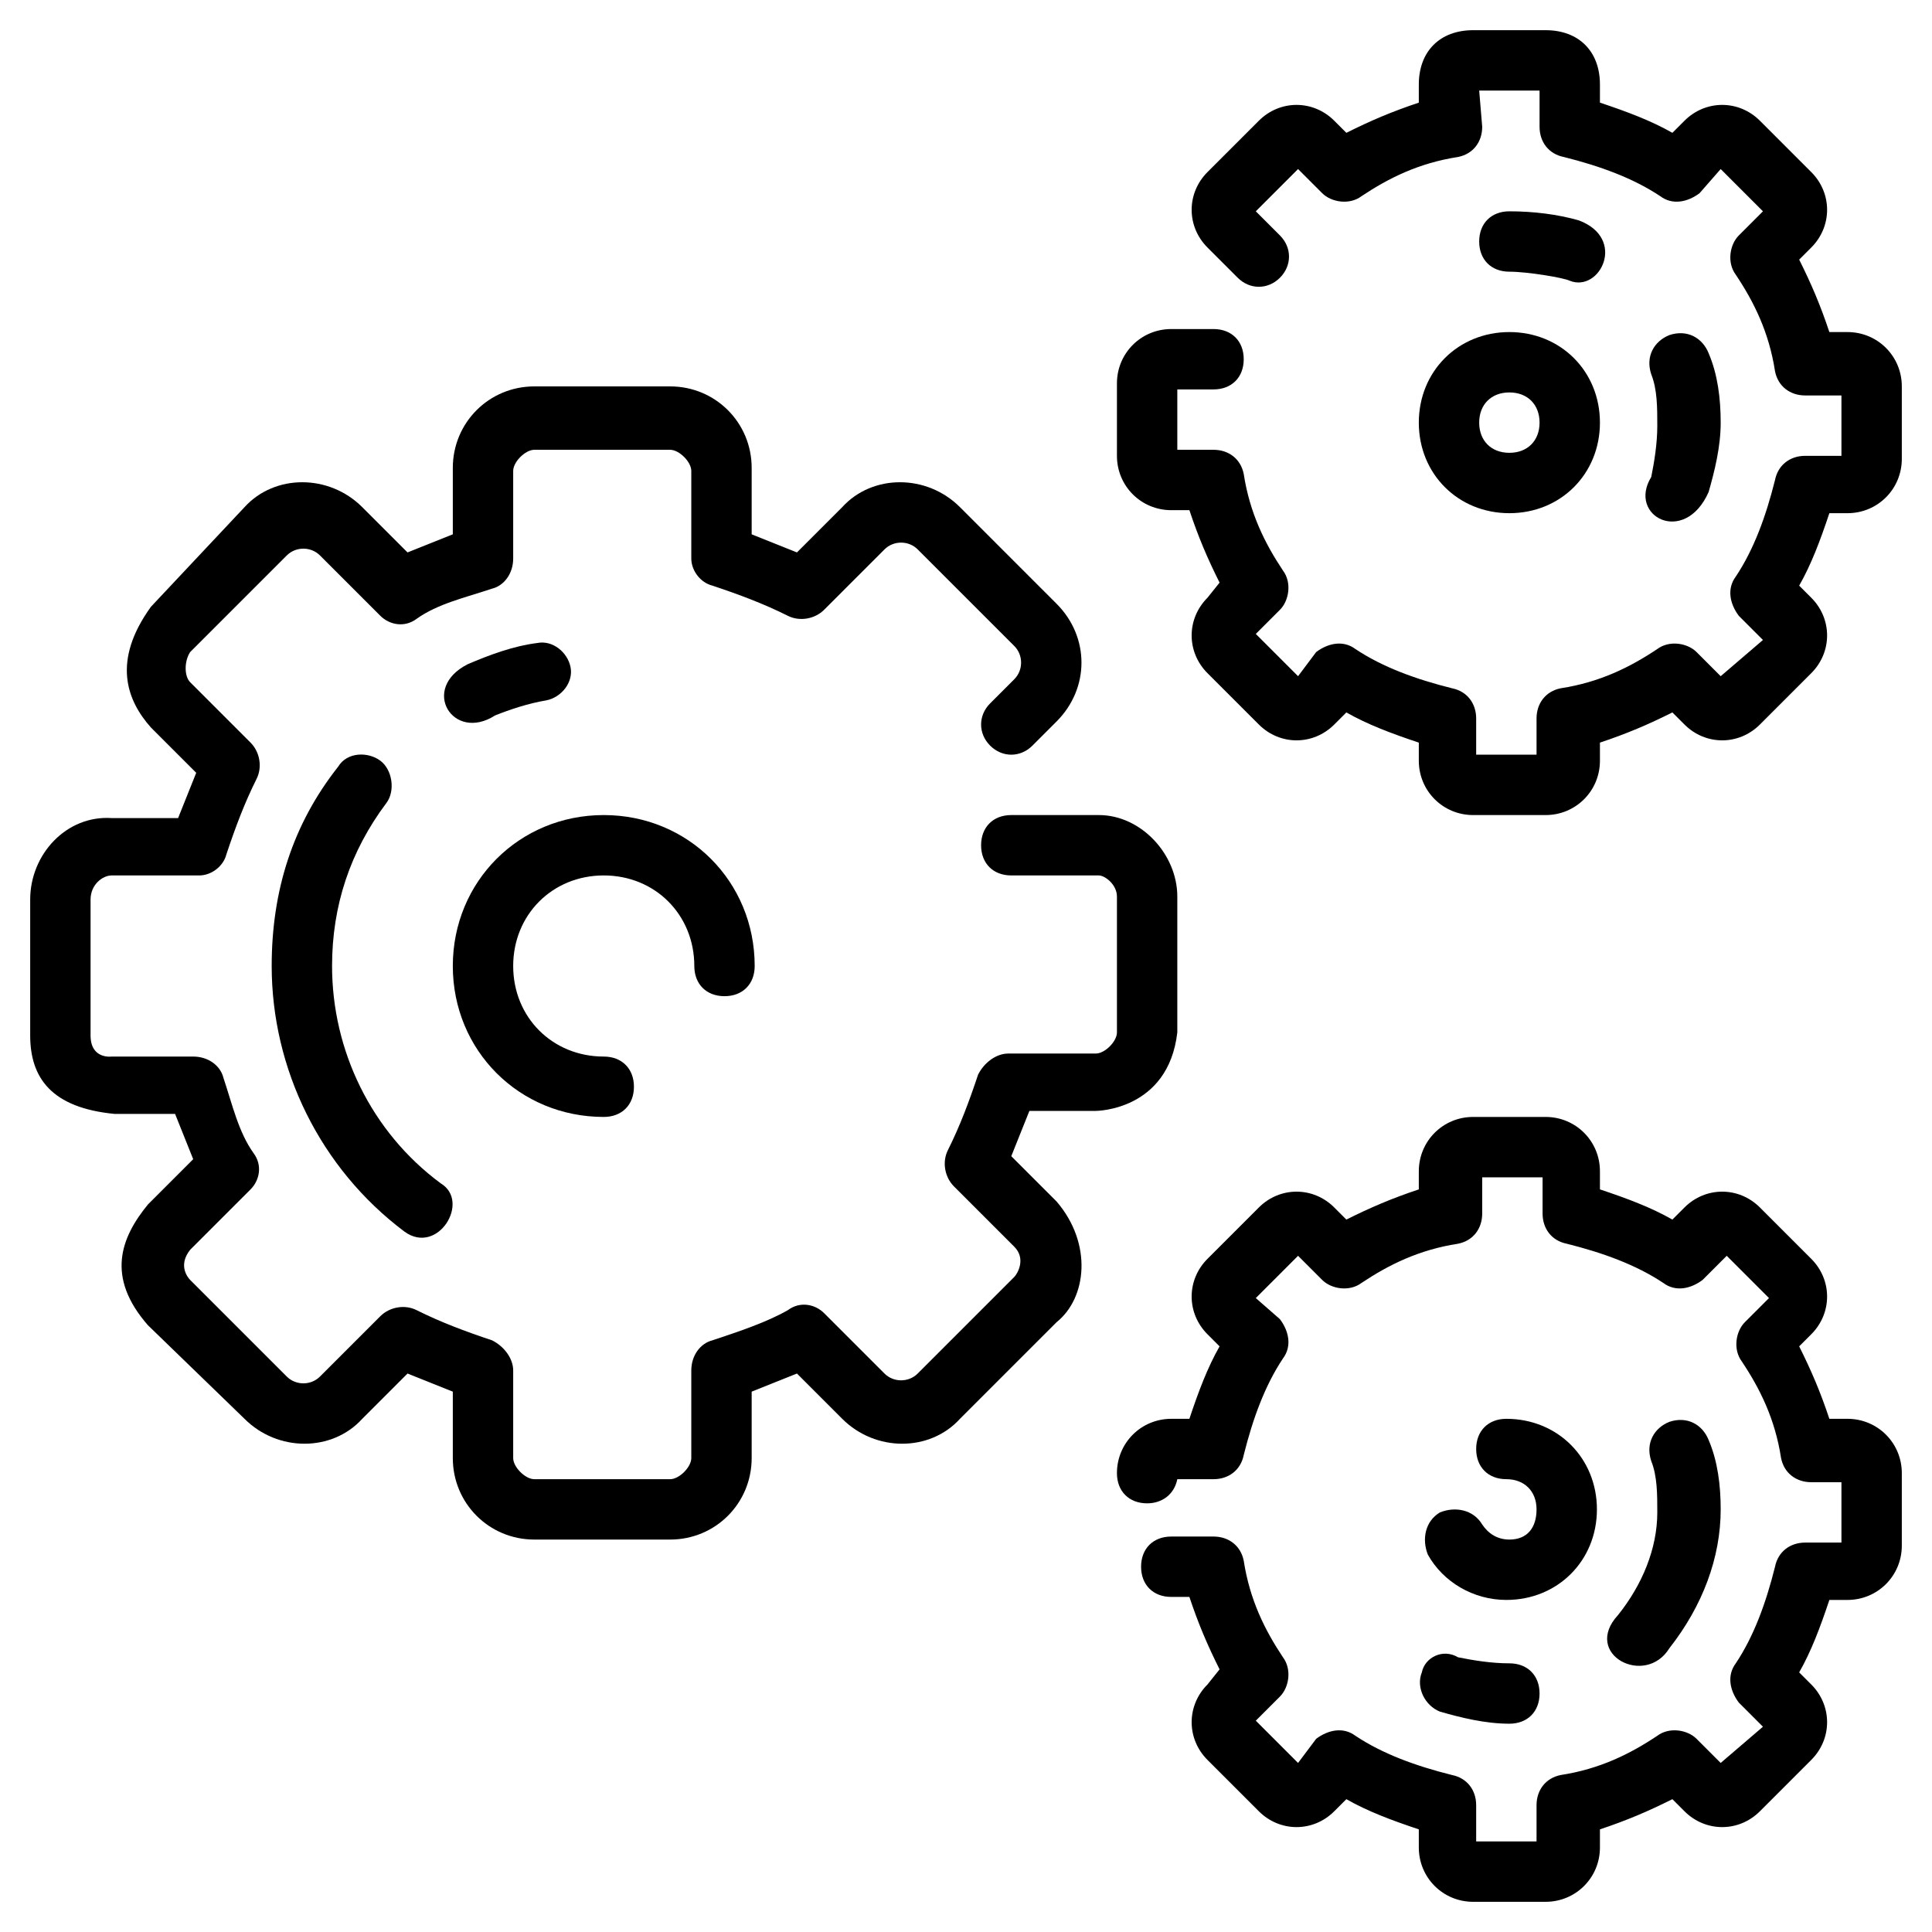
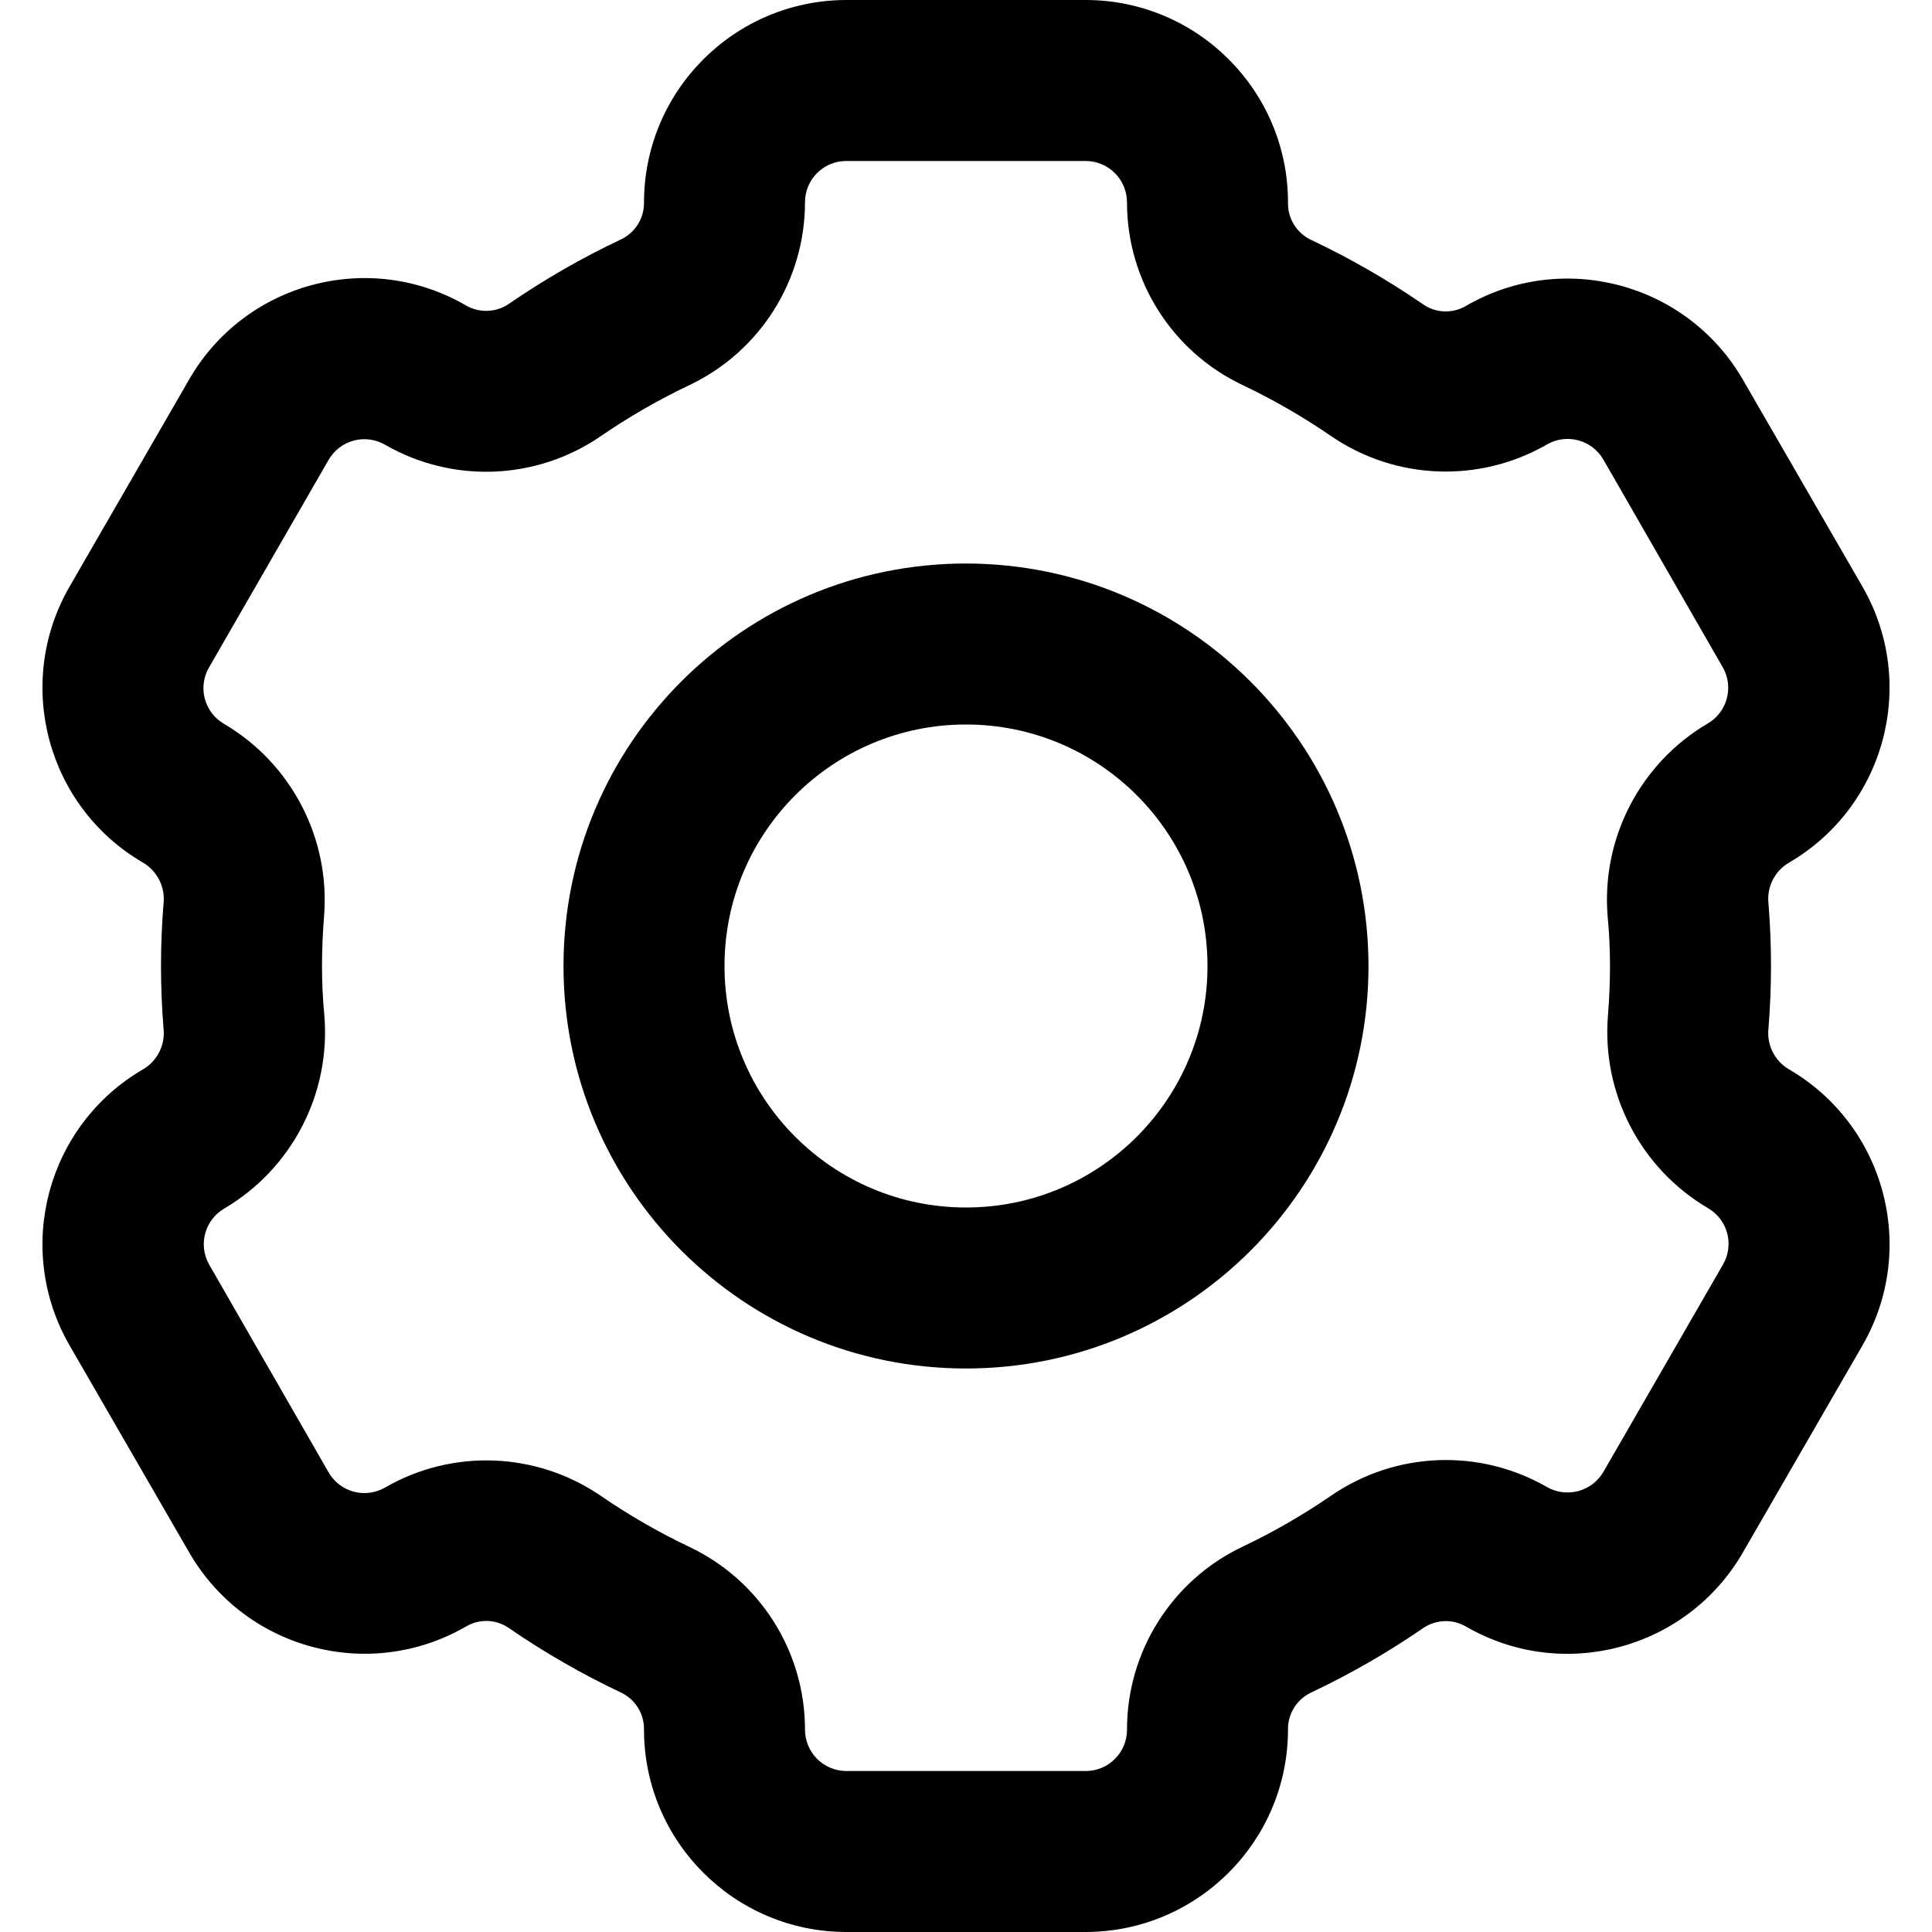
- <svg xmlns="http://www.w3.org/2000/svg" viewBox="0 0 64 64" id="settings">
-   <path d="M61.2 47h-.6c-.3-.9-.6-1.6-1-2.4l.4-.4c.7-.7.7-1.8 0-2.5L58.3 40c-.7-.7-1.8-.7-2.5 0l-.4.4c-.7-.4-1.5-.7-2.4-1v-.6c0-1-.8-1.8-1.8-1.8h-2.4c-1 0-1.8.8-1.8 1.8v.6c-.9.3-1.6.6-2.4 1l-.4-.4c-.7-.7-1.8-.7-2.5 0L40 41.7c-.7.7-.7 1.8 0 2.5l.4.4c-.4.7-.7 1.5-1 2.4h-.6c-1 0-1.8.8-1.8 1.8 0 .6.4 1 1 1 .5 0 .9-.3 1-.8h1.2c.5 0 .9-.3 1-.8.3-1.2.7-2.3 1.3-3.2.3-.4.2-.9-.1-1.3l-.8-.7 1.4-1.4.8.8c.3.3.9.4 1.3.1.9-.6 1.9-1.1 3.2-1.3.5-.1.8-.5.8-1V39h2v1.2c0 .5.3.9.8 1 1.2.3 2.3.7 3.2 1.3.4.3.9.2 1.3-.1l.8-.8 1.4 1.4-.8.8c-.3.3-.4.9-.1 1.3.6.9 1.1 1.9 1.3 3.2.1.5.5.8 1 .8h1v2h-1.2c-.5 0-.9.3-1 .8-.3 1.2-.7 2.3-1.3 3.2-.3.4-.2.9.1 1.3l.8.8-1.4 1.2-.8-.8c-.3-.3-.9-.4-1.3-.1-.9.6-1.9 1.1-3.2 1.3-.5.1-.8.5-.8 1V61h-2v-1.2c0-.5-.3-.9-.8-1-1.2-.3-2.3-.7-3.2-1.3-.4-.3-.9-.2-1.3.1l-.6.8-1.4-1.4.8-.8c.3-.3.4-.9.1-1.3-.6-.9-1.1-1.9-1.3-3.2-.1-.5-.5-.8-1-.8h-1.4c-.6 0-1 .4-1 1s.4 1 1 1h.6c.3.9.6 1.6 1 2.4l-.4.5c-.7.7-.7 1.8 0 2.5l1.7 1.7c.7.7 1.8.7 2.5 0l.4-.4c.7.4 1.5.7 2.4 1v.6c0 1 .8 1.8 1.8 1.8h2.4c1 0 1.8-.8 1.8-1.8v-.6c.9-.3 1.6-.6 2.4-1l.4.4c.7.7 1.8.7 2.5 0l1.7-1.7c.7-.7.7-1.8 0-2.5l-.4-.4c.4-.7.7-1.5 1-2.4h.6c1 0 1.8-.8 1.8-1.8v-2.4c0-1-.8-1.8-1.8-1.8z" />
-   <path d="M50 51c-.4 0-.7-.2-.9-.5-.3-.5-.9-.6-1.4-.4-.5.3-.6.9-.4 1.4.5.9 1.5 1.5 2.6 1.5 1.7 0 3-1.3 3-3s-1.3-3-3-3c-.6 0-1 .4-1 1s.4 1 1 1 1 .4 1 1-.3 1-.9 1zm11.2-40h-.6c-.3-.9-.6-1.6-1-2.4l.4-.4c.7-.7.7-1.8 0-2.5L58.3 4c-.7-.7-1.8-.7-2.5 0l-.4.4c-.7-.4-1.5-.7-2.4-1v-.6c0-1.1-.7-1.8-1.8-1.8h-2.4c-1.1 0-1.8.7-1.8 1.8v.6c-.9.3-1.6.6-2.4 1l-.4-.4c-.7-.7-1.8-.7-2.5 0L40 5.7c-.7.7-.7 1.8 0 2.5l1 1c.4.4 1 .4 1.4 0s.4-1 0-1.4l-.8-.8L43 5.6l.8.8c.3.3.9.4 1.3.1.9-.6 1.9-1.1 3.2-1.3.5-.1.8-.5.8-1L49 3h2v1.2c0 .5.3.9.8 1 1.2.3 2.3.7 3.2 1.3.4.3.9.2 1.3-.1l.7-.8L58.4 7l-.8.8c-.3.3-.4.9-.1 1.3.6.9 1.1 1.9 1.3 3.2.1.5.5.8 1 .8H61v2h-1.2c-.5 0-.9.3-1 .8-.3 1.2-.7 2.3-1.3 3.2-.3.4-.2.9.1 1.3l.8.8-1.4 1.2-.8-.8c-.3-.3-.9-.4-1.3-.1-.9.6-1.9 1.1-3.2 1.3-.5.1-.8.5-.8 1V25h-2v-1.2c0-.5-.3-.9-.8-1-1.2-.3-2.3-.7-3.2-1.3-.4-.3-.9-.2-1.3.1l-.6.8-1.4-1.4.8-.8c.3-.3.4-.9.1-1.3-.6-.9-1.1-1.9-1.3-3.2-.1-.5-.5-.8-1-.8H39v-2h1.2c.6 0 1-.4 1-1s-.4-1-1-1h-1.4c-1 0-1.8.8-1.8 1.8v2.4c0 1 .8 1.8 1.8 1.8h.6c.3.9.6 1.6 1 2.4l-.4.5c-.7.7-.7 1.8 0 2.5l1.7 1.7c.7.7 1.8.7 2.5 0l.4-.4c.7.4 1.5.7 2.4 1v.6c0 1 .8 1.8 1.8 1.8h2.4c1 0 1.8-.8 1.8-1.8v-.6c.9-.3 1.6-.6 2.4-1l.4.4c.7.7 1.8.7 2.5 0l1.7-1.7c.7-.7.7-1.8 0-2.5l-.4-.4c.4-.7.7-1.5 1-2.4h.6c1 0 1.8-.8 1.8-1.8v-2.4c0-1-.8-1.8-1.8-1.8z" />
-   <path d="M47 14c0 1.7 1.3 3 3 3s3-1.3 3-3-1.3-3-3-3-3 1.3-3 3zm3-1c.6 0 1 .4 1 1s-.4 1-1 1-1-.4-1-1 .4-1 1-1zM20 29c1.7 0 3 1.3 3 3 0 .6.4 1 1 1s1-.4 1-1c0-2.8-2.2-5-5-5s-5 2.2-5 5 2.2 5 5 5c.6 0 1-.4 1-1s-.4-1-1-1c-1.7 0-3-1.3-3-3s1.3-3 3-3z" />
-   <path d="M39 34.2v-4.5c0-1.4-1.2-2.7-2.6-2.7h-2.9c-.6 0-1 .4-1 1s.4 1 1 1h2.9c.2 0 .6.3.6.7v4.5c0 .3-.4.7-.7.7h-2.9c-.4 0-.8.3-1 .7-.3.9-.6 1.7-1 2.5-.2.4-.1.9.2 1.2l2 2c.4.4.1.9 0 1l-3.2 3.2c-.3.3-.8.3-1.1 0l-2-2c-.3-.3-.8-.4-1.2-.1-.7.4-1.6.7-2.5 1-.4.1-.7.5-.7 1v2.9c0 .3-.4.7-.7.7h-4.5c-.3 0-.7-.4-.7-.7v-2.9c0-.4-.3-.8-.7-1-.9-.3-1.7-.6-2.5-1-.4-.2-.9-.1-1.2.2l-2 2c-.3.3-.8.3-1.1 0l-3.2-3.2c-.1-.1-.4-.5 0-1l2-2c.3-.3.4-.8.1-1.2-.5-.7-.7-1.6-1-2.5-.1-.4-.5-.7-1-.7H3.7s-.7.1-.7-.7v-4.5c0-.5.4-.8.7-.8h2.9c.4 0 .8-.3.9-.7.3-.9.6-1.7 1-2.5.2-.4.1-.9-.2-1.2l-2-2c-.2-.2-.2-.7 0-1l3.2-3.2c.3-.3.8-.3 1.1 0l2 2c.3.3.8.4 1.2.1.7-.5 1.6-.7 2.5-1 .4-.1.7-.5.7-1v-2.9c0-.3.4-.7.7-.7h4.5c.3 0 .7.4.7.7v2.9c0 .4.3.8.7.9.9.3 1.7.6 2.5 1 .4.2.9.1 1.2-.2l2-2c.3-.3.8-.3 1.1 0l3.2 3.2c.3.3.3.8 0 1.1l-.8.8c-.4.4-.4 1 0 1.4s1 .4 1.4 0l.8-.8c1.1-1.1 1.1-2.8 0-3.9l-3.2-3.2c-1.1-1.1-2.9-1.1-3.9 0l-1.5 1.5-1.5-.6v-2.2c0-1.5-1.2-2.7-2.7-2.7h-4.5c-1.5 0-2.7 1.2-2.7 2.7v2.2l-1.5.6-1.5-1.5c-1.1-1.1-2.9-1.1-3.9 0L5 20.1c-1.3 1.8-.8 3.1 0 4l1.5 1.5-.6 1.5H3.7C2.2 27 1 28.3 1 29.8v4.5c0 1.4.7 2.4 2.8 2.6h2l.6 1.5-1.5 1.5c-.9 1.1-1.4 2.4 0 4L8.1 47c1.1 1.1 2.9 1.1 3.9 0l1.5-1.5 1.5.6v2.2c0 1.5 1.2 2.7 2.7 2.7h4.5c1.5 0 2.7-1.2 2.7-2.7v-2.2l1.5-.6 1.5 1.5c1.1 1.1 2.9 1.1 3.9 0l3.2-3.2c1-.8 1.2-2.6 0-4l-1.5-1.5.6-1.5h2.2s2.4 0 2.7-2.6z" />
-   <path d="M16.4 23.7c.5-.2 1.1-.4 1.7-.5.5-.1.9-.6.8-1.1s-.6-.9-1.1-.8c-.8.1-1.6.4-2.3.7-1.6.8-.5 2.6.9 1.7zm-3.8 1.5c-.4-.3-1.1-.3-1.4.2C9.7 27.3 9 29.5 9 32c0 3.4 1.6 6.7 4.4 8.8 1.1.8 2.2-1 1.2-1.6-2.3-1.7-3.6-4.4-3.6-7.2 0-2 .6-3.8 1.8-5.4.3-.4.2-1.1-.2-1.4zm44-8.9c.2-.7.4-1.5.4-2.3s-.1-1.6-.4-2.3c-.2-.5-.7-.8-1.3-.6-.5.2-.8.7-.6 1.3.2.5.2 1.1.2 1.7s-.1 1.2-.2 1.7c-.8 1.3 1.1 2.3 1.9.5zm-4.6-7c1 .4 1.9-1.4.3-2-.7-.2-1.5-.3-2.3-.3-.6 0-1 .4-1 1s.4 1 1 1 1.8.2 2 .3zm-4.9 46.1c-.2.5.1 1.1.6 1.3.7.2 1.5.4 2.3.4.6 0 1-.4 1-1s-.4-1-1-1-1.2-.1-1.7-.2c-.5-.3-1.1 0-1.2.5zm8.2-.8c1.1-1.4 1.7-3 1.7-4.6 0-.8-.1-1.6-.4-2.3-.2-.5-.7-.8-1.3-.6-.5.2-.8.7-.6 1.3.2.5.2 1.1.2 1.7 0 1.2-.5 2.4-1.3 3.4-1.2 1.3.9 2.4 1.7 1.1z" />
+ <svg xmlns="http://www.w3.org/2000/svg" viewBox="0 0 24 24" id="settings">
+   <g>
+     <path d="M22.217,13.28a.523.523,0,0,1-.248-.509c.02-.253.031-.511.031-.771s-.011-.518-.031-.773a.521.521,0,0,1,.248-.507,2.515,2.515,0,0,0,.92-3.431L21.647,4.71A2.517,2.517,0,0,0,18.211,3.8a.494.494,0,0,1-.535-.021,10.008,10.008,0,0,0-1.391-.8A.5.5,0,0,1,16,2.512,2.515,2.515,0,0,0,13.488,0H10.512A2.517,2.517,0,0,0,8,2.521a.5.5,0,0,1-.284.452,9.961,9.961,0,0,0-1.392.8.5.5,0,0,1-.541.018,2.513,2.513,0,0,0-3.431.919L.863,7.289a2.515,2.515,0,0,0,.92,3.431.523.523,0,0,1,.248.509C2.011,11.482,2,11.74,2,12s.011.518.031.773a.521.521,0,0,1-.248.507,2.515,2.515,0,0,0-.92,3.431l1.49,2.579a2.516,2.516,0,0,0,3.436.915.492.492,0,0,1,.535.021,10.008,10.008,0,0,0,1.391.8A.5.5,0,0,1,8,21.488,2.515,2.515,0,0,0,10.512,24h2.976A2.517,2.517,0,0,0,16,21.479a.5.5,0,0,1,.284-.452,9.961,9.961,0,0,0,1.392-.8.5.5,0,0,1,.541-.018,2.516,2.516,0,0,0,3.431-.919l1.489-2.578A2.515,2.515,0,0,0,22.217,13.28ZM20,12c0,.205-.009.408-.025.608a2.54,2.54,0,0,0,1.242,2.4.512.512,0,0,1,.187.7l-1.487,2.578a.516.516,0,0,1-.706.183,2.517,2.517,0,0,0-2.67.107,8.029,8.029,0,0,1-1.113.641A2.515,2.515,0,0,0,14,21.488a.512.512,0,0,1-.512.512H10.512A.514.514,0,0,1,10,21.479,2.51,2.51,0,0,0,8.571,19.22a8.077,8.077,0,0,1-1.112-.641,2.516,2.516,0,0,0-2.676-.1.513.513,0,0,1-.7-.187L2.6,15.712a.513.513,0,0,1,.187-.7,2.54,2.54,0,0,0,1.242-2.4C4.009,12.408,4,12.205,4,12s.009-.408.025-.608a2.54,2.54,0,0,0-1.242-2.4.512.512,0,0,1-.187-.7L4.083,5.711a.513.513,0,0,1,.706-.183,2.515,2.515,0,0,0,2.67-.107A8.029,8.029,0,0,1,8.572,4.78,2.515,2.515,0,0,0,10,2.512.512.512,0,0,1,10.512,2h2.976A.514.514,0,0,1,14,2.521,2.51,2.51,0,0,0,15.429,4.78a8.077,8.077,0,0,1,1.112.641,2.518,2.518,0,0,0,2.676.1.513.513,0,0,1,.7.187L21.4,8.288a.513.513,0,0,1-.187.7,2.54,2.54,0,0,0-1.242,2.4C19.991,11.592,20,11.8,20,12Z" />
+     <path d="M12,7a5,5,0,1,0,5,5A5.006,5.006,0,0,0,12,7Zm0,8a3,3,0,1,1,3-3A3,3,0,0,1,12,15Z" />
+   </g>
</svg>
